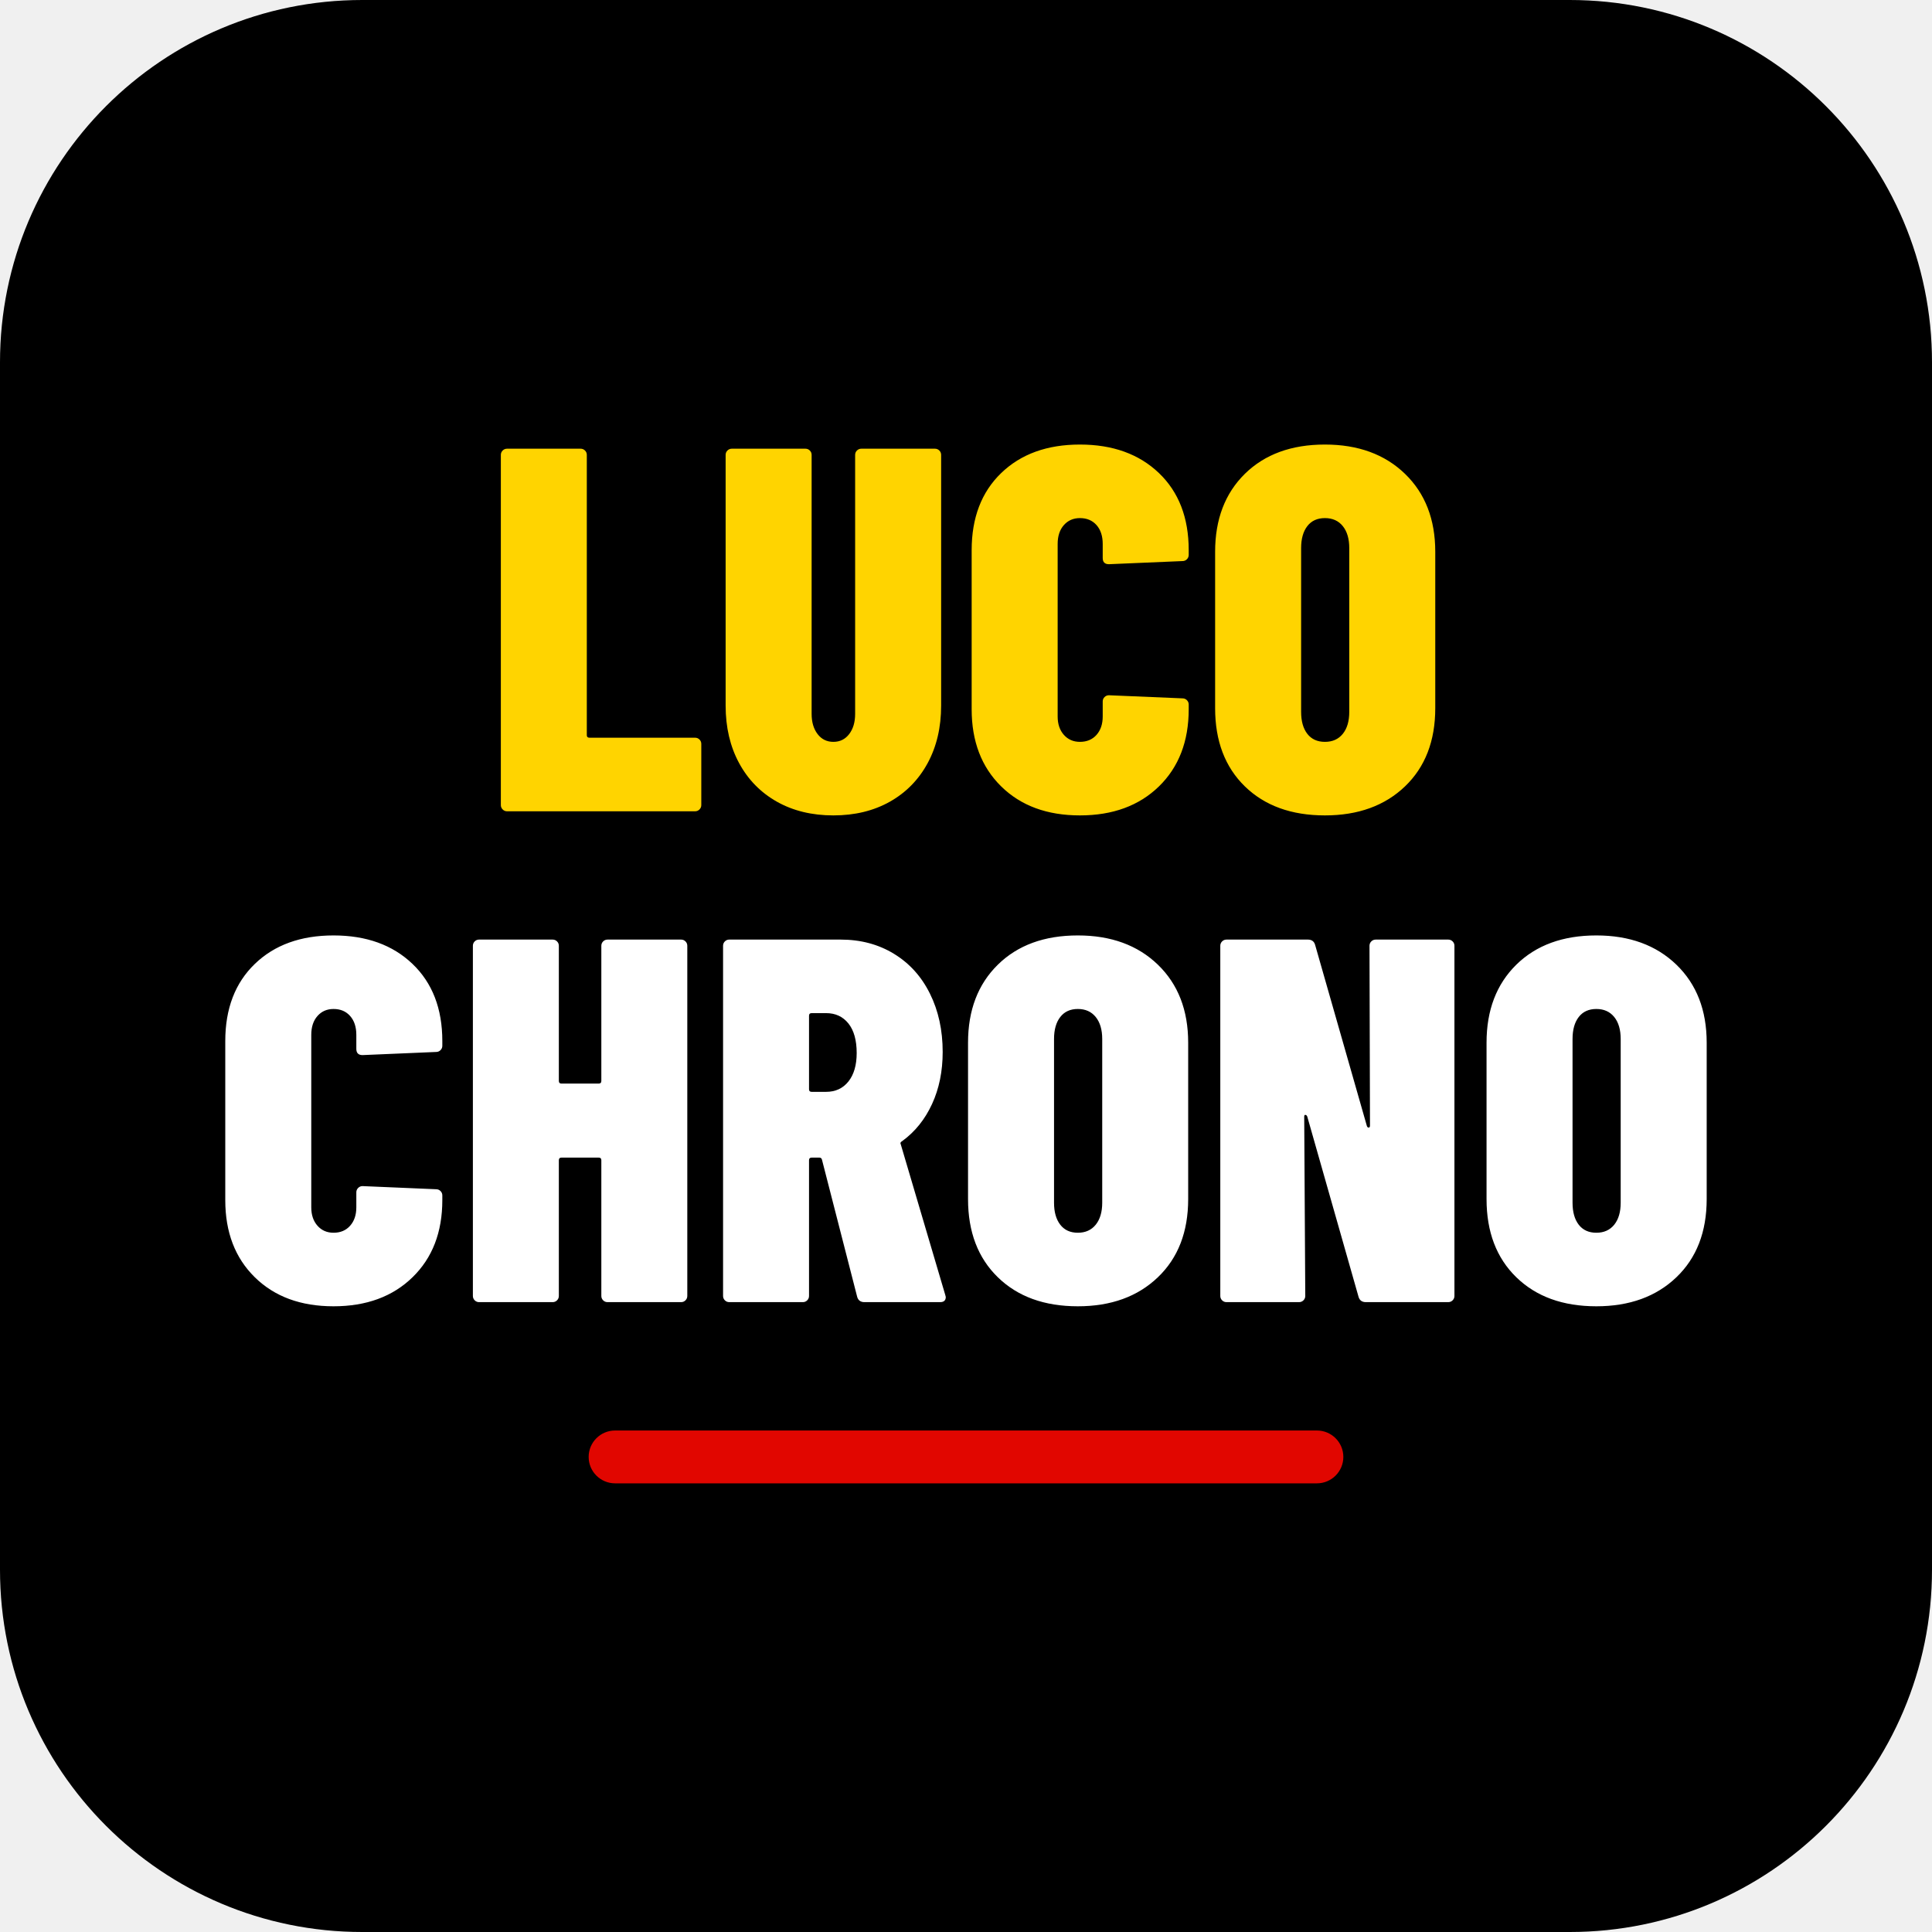
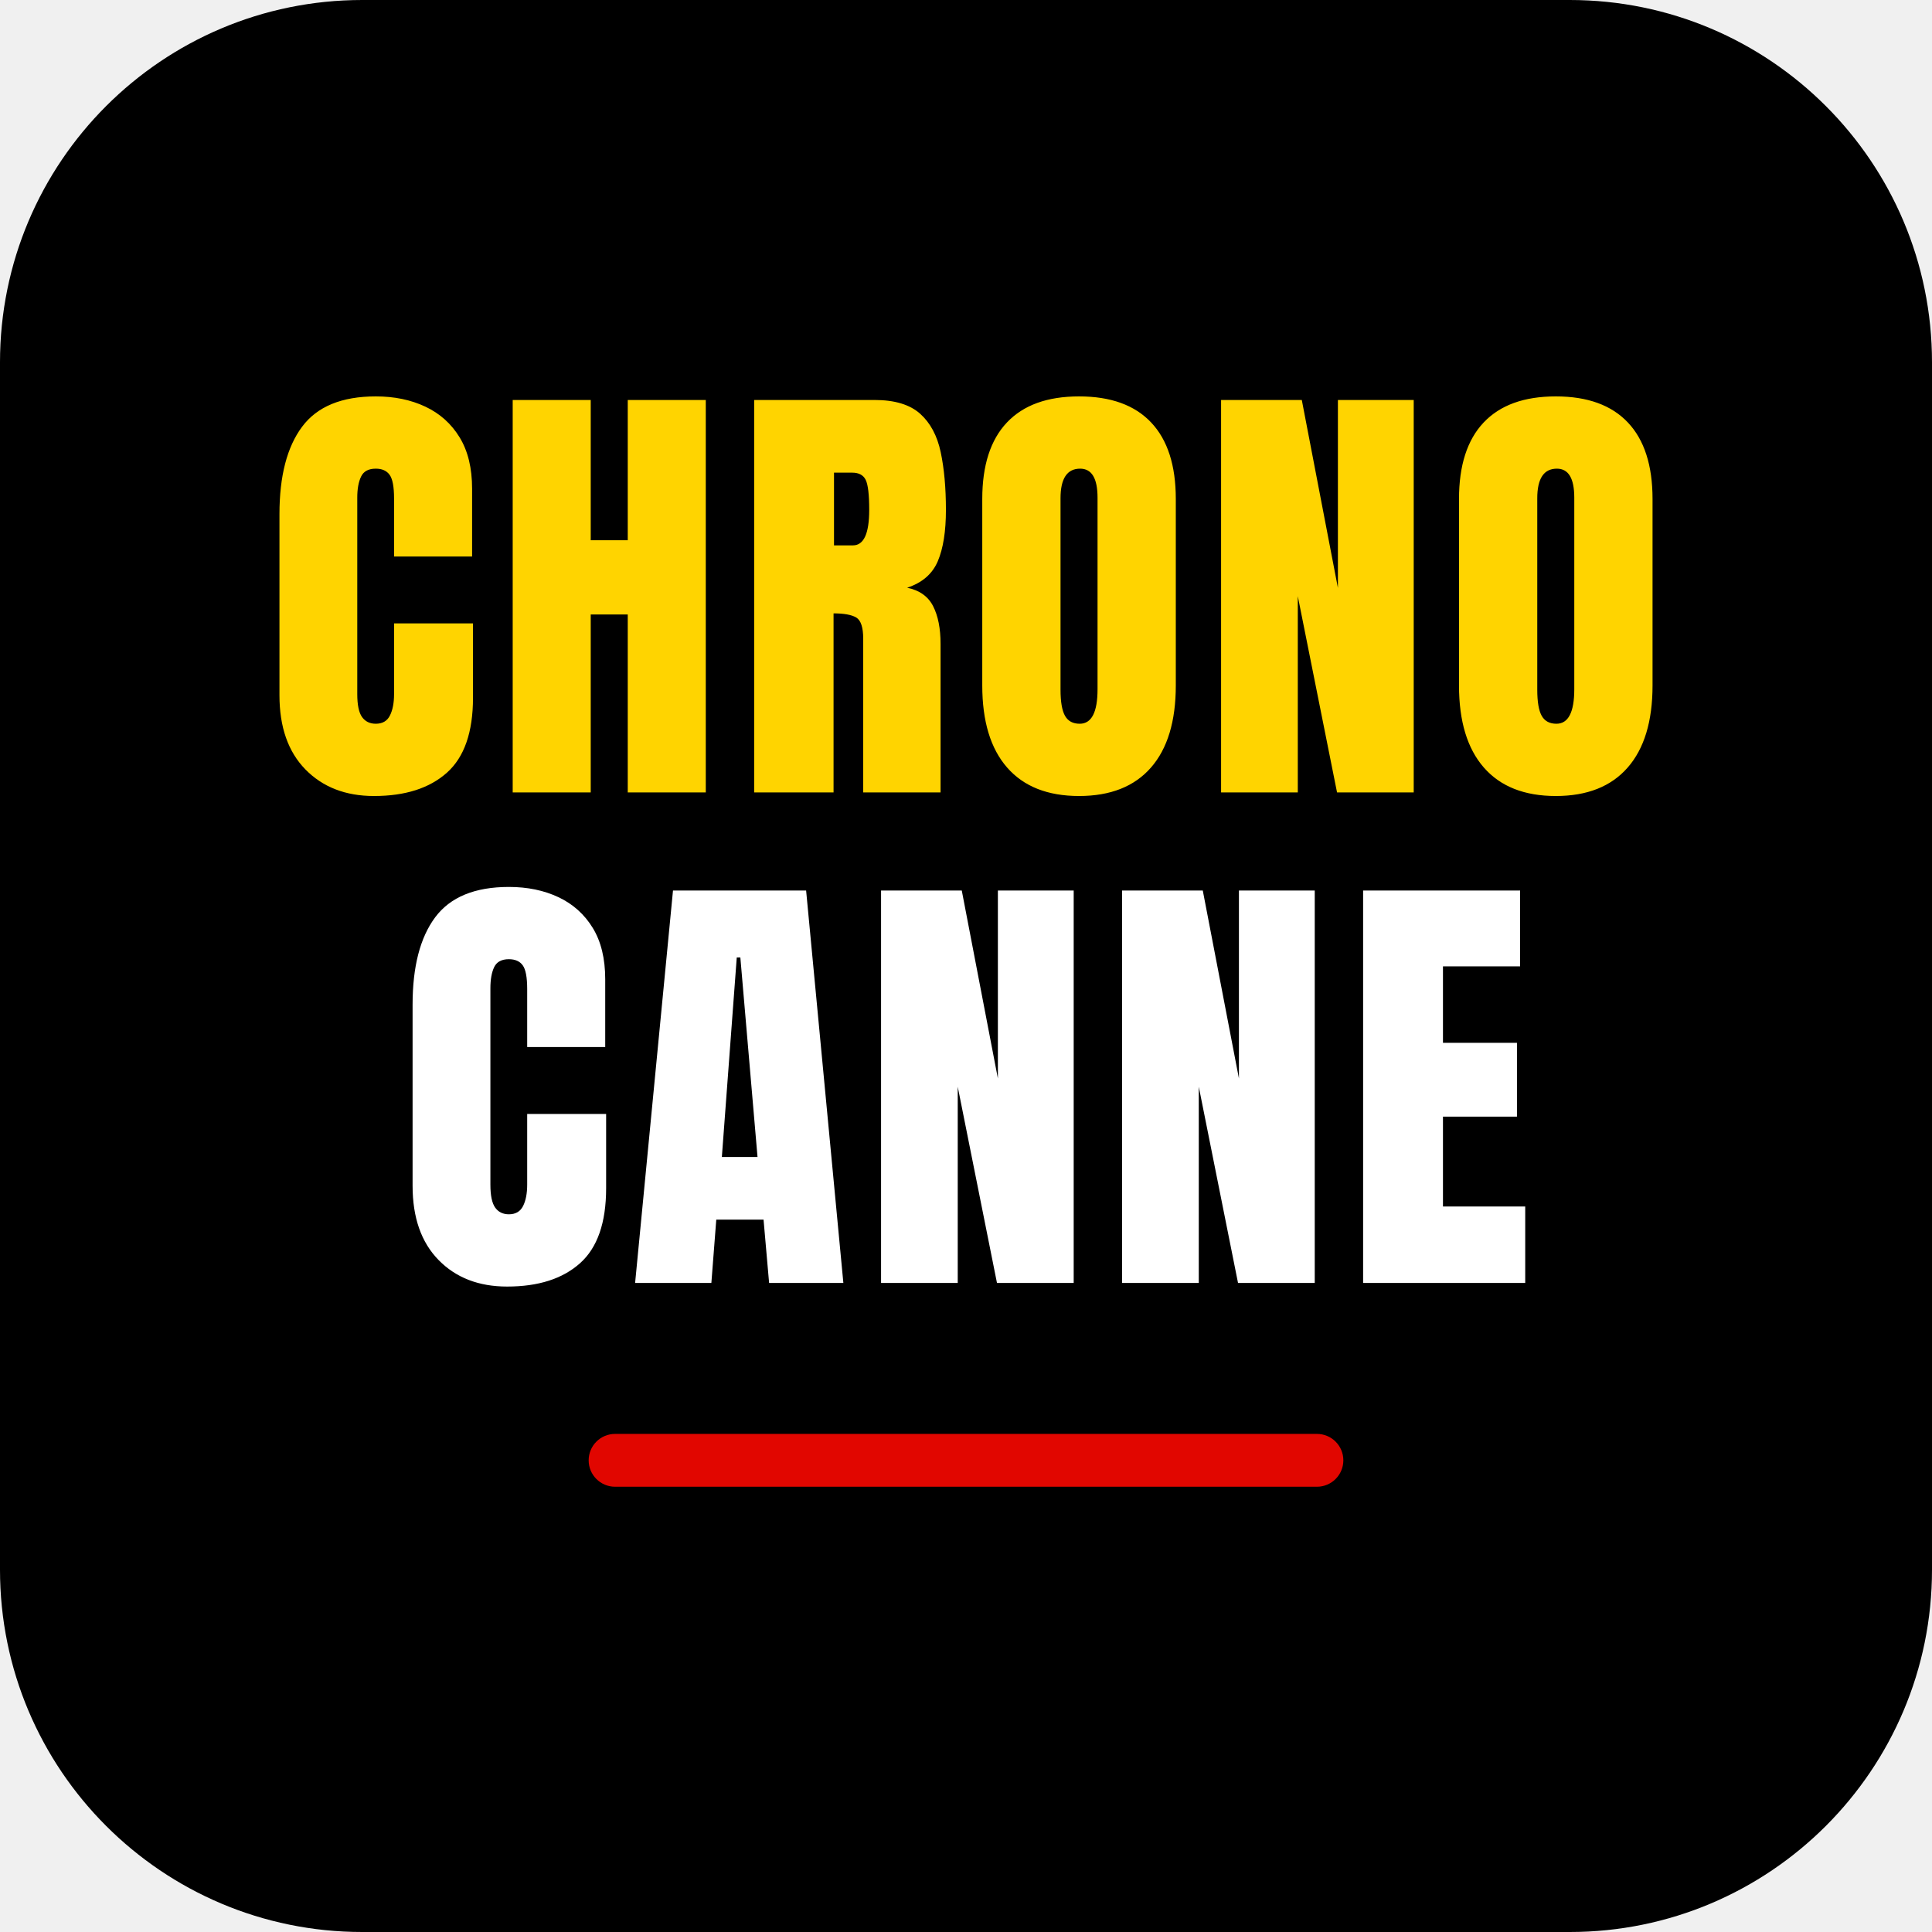
<svg xmlns="http://www.w3.org/2000/svg" viewBox="0 0 512 512">
  <rect width="512" height="512" rx="96" fill="#000" />
-   <path fill="#ffd400" d="M132.73 213.35V120.55Q132.73 119.87 133.21 119.39Q133.69 118.91 134.38 118.91H153.87Q154.55 118.91 155.03 119.39Q155.51 119.87 155.51 120.55V194.82Q155.51 195.50 156.20 195.50H184.20Q184.89 195.50 185.37 195.98Q185.85 196.46 185.85 197.15V213.35Q185.85 214.03 185.37 214.51Q184.89 215.0 184.20 215.0H134.38Q133.69 215.0 133.21 214.51Q132.73 214.03 132.73 213.35ZM192.30 186.99V120.55Q192.30 119.87 192.78 119.39Q193.26 118.91 193.95 118.91H213.44Q214.13 118.91 214.61 119.39Q215.09 119.87 215.09 120.55V189.19Q215.09 192.48 216.67 194.54Q218.25 196.60 220.85 196.60Q223.46 196.60 225.04 194.54Q226.62 192.48 226.62 189.19V120.55Q226.62 119.87 227.10 119.39Q227.58 118.91 228.27 118.91H247.76Q248.45 118.91 248.93 119.39Q249.41 119.87 249.41 120.55V186.99Q249.41 195.64 245.84 202.23Q242.27 208.82 235.82 212.46Q229.36 216.09 220.85 216.09Q212.34 216.09 205.89 212.46Q199.44 208.82 195.87 202.23Q192.30 195.64 192.30 186.99ZM257.50 187.95V145.81Q257.50 132.91 265.33 125.36Q273.15 117.81 286.19 117.81Q299.23 117.81 307.13 125.36Q315.02 132.91 315.02 145.81V147.05Q315.02 147.73 314.54 148.21Q314.06 148.69 313.37 148.69L293.88 149.52Q292.23 149.52 292.23 147.87V144.16Q292.23 141.01 290.59 139.15Q288.94 137.30 286.19 137.30Q283.59 137.30 281.94 139.15Q280.29 141.01 280.29 144.16V189.87Q280.29 192.89 281.94 194.75Q283.59 196.60 286.19 196.60Q288.94 196.60 290.59 194.75Q292.23 192.89 292.23 189.87V185.89Q292.23 185.21 292.71 184.73Q293.19 184.25 293.88 184.25L313.37 185.07Q314.06 185.07 314.54 185.55Q315.02 186.03 315.02 186.72V187.95Q315.02 200.72 307.13 208.41Q299.23 216.09 286.19 216.09Q273.15 216.09 265.33 208.41Q257.50 200.72 257.50 187.95ZM322.02 187.68V146.22Q322.02 133.32 329.91 125.56Q337.81 117.81 351.12 117.81Q364.30 117.81 372.33 125.56Q380.36 133.32 380.36 146.22V187.68Q380.36 200.72 372.33 208.41Q364.30 216.09 351.12 216.09Q337.81 216.09 329.91 208.41Q322.02 200.72 322.02 187.68ZM357.57 188.64V145.26Q357.57 141.56 355.86 139.43Q354.14 137.30 351.12 137.30Q348.10 137.30 346.45 139.43Q344.81 141.56 344.81 145.26V188.64Q344.81 192.35 346.45 194.47Q348.10 196.60 351.12 196.60Q354.14 196.60 355.86 194.47Q357.57 192.35 357.57 188.64Z" />
-   <path fill="#fff" d="M59.70 318.04V275.90Q59.70 263.00 67.53 255.45Q75.35 247.90 88.39 247.90Q101.43 247.90 109.32 255.45Q117.22 263.00 117.22 275.90V277.14Q117.22 277.82 116.74 278.30Q116.26 278.78 115.57 278.78L96.08 279.61Q94.43 279.61 94.43 277.96V274.25Q94.43 271.10 92.78 269.24Q91.14 267.39 88.39 267.39Q85.78 267.39 84.14 269.24Q82.49 271.10 82.49 274.25V319.96Q82.49 322.98 84.14 324.84Q85.78 326.69 88.39 326.69Q91.14 326.69 92.78 324.84Q94.43 322.98 94.43 319.96V315.98Q94.43 315.30 94.91 314.82Q95.39 314.33 96.08 314.33L115.57 315.16Q116.26 315.16 116.74 315.64Q117.22 316.12 117.22 316.81V318.04Q117.22 330.81 109.32 338.49Q101.43 346.18 88.39 346.18Q75.35 346.18 67.53 338.49Q59.70 330.81 59.70 318.04ZM161.01 249.0H180.50Q181.18 249.0 181.66 249.48Q182.14 249.96 182.14 250.64V343.44Q182.14 344.12 181.66 344.60Q181.18 345.08 180.50 345.08H161.01Q160.32 345.08 159.84 344.60Q159.36 344.12 159.36 343.44V307.47Q159.36 306.78 158.67 306.78H148.79Q148.10 306.78 148.10 307.47V343.44Q148.10 344.12 147.62 344.60Q147.14 345.08 146.45 345.08H126.96Q126.28 345.08 125.80 344.60Q125.32 344.12 125.32 343.44V250.64Q125.32 249.96 125.80 249.48Q126.28 249.0 126.96 249.0H146.45Q147.14 249.0 147.62 249.48Q148.10 249.96 148.10 250.64V286.47Q148.10 287.16 148.79 287.16H158.67Q159.36 287.16 159.36 286.47V250.64Q159.36 249.96 159.84 249.48Q160.32 249.0 161.01 249.0ZM227.17 343.71 217.83 307.33Q217.70 306.78 217.15 306.78H215.09Q214.40 306.78 214.40 307.47V343.44Q214.40 344.12 213.92 344.60Q213.44 345.08 212.76 345.08H193.26Q192.58 345.08 192.10 344.60Q191.62 344.12 191.62 343.44V250.64Q191.62 249.96 192.10 249.48Q192.58 249.0 193.26 249.0H222.78Q230.74 249.0 236.91 252.77Q243.09 256.54 246.45 263.34Q249.82 270.13 249.82 278.78Q249.82 286.47 247.00 292.58Q244.19 298.69 239.11 302.39Q238.84 302.53 238.70 302.74Q238.56 302.94 238.70 303.22L250.50 343.16L250.64 343.71Q250.64 345.08 249.13 345.08H229.09Q227.58 345.08 227.17 343.71ZM214.40 269.17V288.67Q214.40 289.35 215.09 289.35H218.93Q222.64 289.35 224.84 286.61Q227.03 283.86 227.03 279.06Q227.03 273.98 224.84 271.23Q222.64 268.49 218.93 268.49H215.09Q214.40 268.49 214.40 269.17ZM256.54 317.77V276.31Q256.54 263.41 264.44 255.65Q272.33 247.90 285.64 247.90Q298.82 247.90 306.85 255.65Q314.88 263.41 314.88 276.31V317.77Q314.88 330.81 306.85 338.49Q298.82 346.18 285.64 346.18Q272.33 346.18 264.44 338.49Q256.54 330.81 256.54 317.77ZM292.10 318.73V275.35Q292.10 271.64 290.38 269.52Q288.66 267.39 285.64 267.39Q282.63 267.39 280.98 269.52Q279.33 271.64 279.33 275.35V318.73Q279.33 322.43 280.98 324.56Q282.63 326.69 285.64 326.69Q288.66 326.69 290.38 324.56Q292.10 322.43 292.10 318.73ZM364.57 249.0H383.79Q384.48 249.0 384.96 249.48Q385.44 249.96 385.44 250.64V343.44Q385.44 344.12 384.96 344.60Q384.48 345.08 383.79 345.08H361.97Q360.46 345.08 360.04 343.71L346.45 295.94Q346.32 295.53 345.97 295.46Q345.63 295.39 345.63 295.94L345.91 343.44Q345.91 344.12 345.43 344.60Q344.94 345.08 344.26 345.08H325.04Q324.35 345.08 323.87 344.60Q323.39 344.12 323.39 343.44V250.64Q323.39 249.96 323.87 249.48Q324.35 249.0 325.04 249.0H346.59Q348.10 249.0 348.51 250.37L362.24 298.41Q362.38 298.82 362.72 298.82Q363.06 298.82 363.06 298.27L362.93 250.64Q362.93 249.96 363.41 249.48Q363.89 249.0 364.57 249.0ZM393.95 317.77V276.31Q393.95 263.41 401.84 255.65Q409.74 247.90 423.05 247.90Q436.23 247.90 444.26 255.65Q452.29 263.41 452.29 276.31V317.77Q452.29 330.81 444.26 338.49Q436.23 346.18 423.05 346.18Q409.74 346.18 401.84 338.49Q393.95 330.81 393.95 317.77ZM429.50 318.73V275.35Q429.50 271.64 427.79 269.52Q426.07 267.39 423.05 267.39Q420.03 267.39 418.38 269.52Q416.74 271.64 416.74 275.35V318.73Q416.74 322.43 418.38 324.56Q420.03 326.69 423.05 326.69Q426.07 326.69 427.79 324.56Q429.50 322.43 429.50 318.73Z" />
-   <rect x="156" y="379.1" width="200" height="14" rx="7" fill="#e10600" />
+   <path fill="#ffd400" d="M99.11 210.95Q87.83 210.95 80.94 203.91Q74.06 196.88 74.06 184.24V136.25Q74.06 121.13 80.06 113.09Q86.05 105.05 99.59 105.05Q106.97 105.05 112.73 107.77Q118.5 110.49 121.8 115.9Q125.11 121.3 125.11 129.52V147.48H104.43V132.12Q104.43 127.45 103.25 125.83Q102.07 124.2 99.59 124.2Q96.69 124.2 95.69 126.3Q94.68 128.4 94.68 131.88V183.94Q94.68 188.25 95.95 190.03Q97.22 191.8 99.59 191.8Q102.25 191.8 103.34 189.61Q104.43 187.43 104.43 183.94V165.21H125.35V184.89Q125.35 198.6 118.44 204.77Q111.52 210.95 99.11 210.95ZM135.87 210V106H156.55V143.17H166.36V106H187.04V210H166.36V162.85H156.55V210ZM199.86 210V106H231.77Q239.75 106 243.83 109.63Q247.9 113.27 249.29 119.8Q250.68 126.33 250.68 135.13Q250.68 143.64 248.53 148.72Q246.37 153.8 240.4 155.75Q245.3 156.76 247.28 160.63Q249.26 164.5 249.26 170.65V210H228.76V169.29Q228.76 164.74 226.9 163.64Q225.04 162.55 220.9 162.55V210ZM221.02 144.53H226.04Q230.35 144.53 230.35 135.13Q230.35 129.05 229.41 127.15Q228.46 125.26 225.86 125.26H221.02ZM285.96 210.95Q273.49 210.95 266.9 203.41Q260.31 195.88 260.31 181.64V132.24Q260.31 118.88 266.84 111.97Q273.37 105.05 285.96 105.05Q298.55 105.05 305.07 111.97Q311.6 118.88 311.6 132.24V181.64Q311.6 195.88 305.02 203.41Q298.43 210.95 285.96 210.95ZM286.14 191.8Q290.86 191.8 290.86 182.64V131.88Q290.86 124.2 286.25 124.2Q281.05 124.2 281.05 132.06V182.76Q281.05 187.6 282.24 189.7Q283.42 191.8 286.14 191.8ZM323.6 210V106H344.99L354.56 155.81V106H374.65V210H354.33L343.93 158V210ZM412.3 210.95Q399.83 210.95 393.24 203.41Q386.65 195.88 386.65 181.64V132.24Q386.65 118.88 393.18 111.97Q399.71 105.05 412.3 105.05Q424.88 105.05 431.41 111.97Q437.94 118.88 437.94 132.24V181.64Q437.94 195.88 431.35 203.41Q424.76 210.95 412.3 210.95ZM412.47 191.8Q417.2 191.8 417.2 182.64V131.88Q417.2 124.2 412.59 124.2Q407.39 124.2 407.39 132.06V182.76Q407.39 187.6 408.57 189.7Q409.75 191.8 412.47 191.8Z" />
+   <path fill="#fff" d="M134.39 340.95Q123.1 340.95 116.22 333.91Q109.34 326.88 109.34 314.24V266.25Q109.34 251.13 115.33 243.09Q121.33 235.05 134.86 235.05Q142.25 235.05 148.01 237.77Q153.77 240.49 157.08 245.9Q160.39 251.3 160.39 259.52V277.48H139.71V262.12Q139.71 257.45 138.53 255.82Q137.35 254.2 134.86 254.2Q131.97 254.2 130.96 256.3Q129.96 258.4 129.96 261.88V313.94Q129.96 318.25 131.23 320.03Q132.5 321.8 134.86 321.8Q137.52 321.8 138.62 319.61Q139.71 317.43 139.71 313.94V295.21H160.63V314.89Q160.63 328.6 153.71 334.77Q146.8 340.95 134.39 340.95ZM168.31 340 178.35 236H213.63L223.5 340H203.82L202.35 323.22H189.82L188.52 340ZM191.3 306.61H200.75L196.2 253.73H195.25ZM233.49 340V236H254.88L264.45 285.81V236H284.54V340H264.21L253.81 288V340ZM297.36 340V236H318.75L328.33 285.81V236H348.42V340H328.09L317.69 288V340ZM361.24 340V236H402.84V256.09H382.4V276.36H402.01V295.92H382.4V319.73H404.2V340Z" />
+   <rect x="156" y="380.0" width="200" height="14" rx="7" fill="#e10600" />
</svg>
